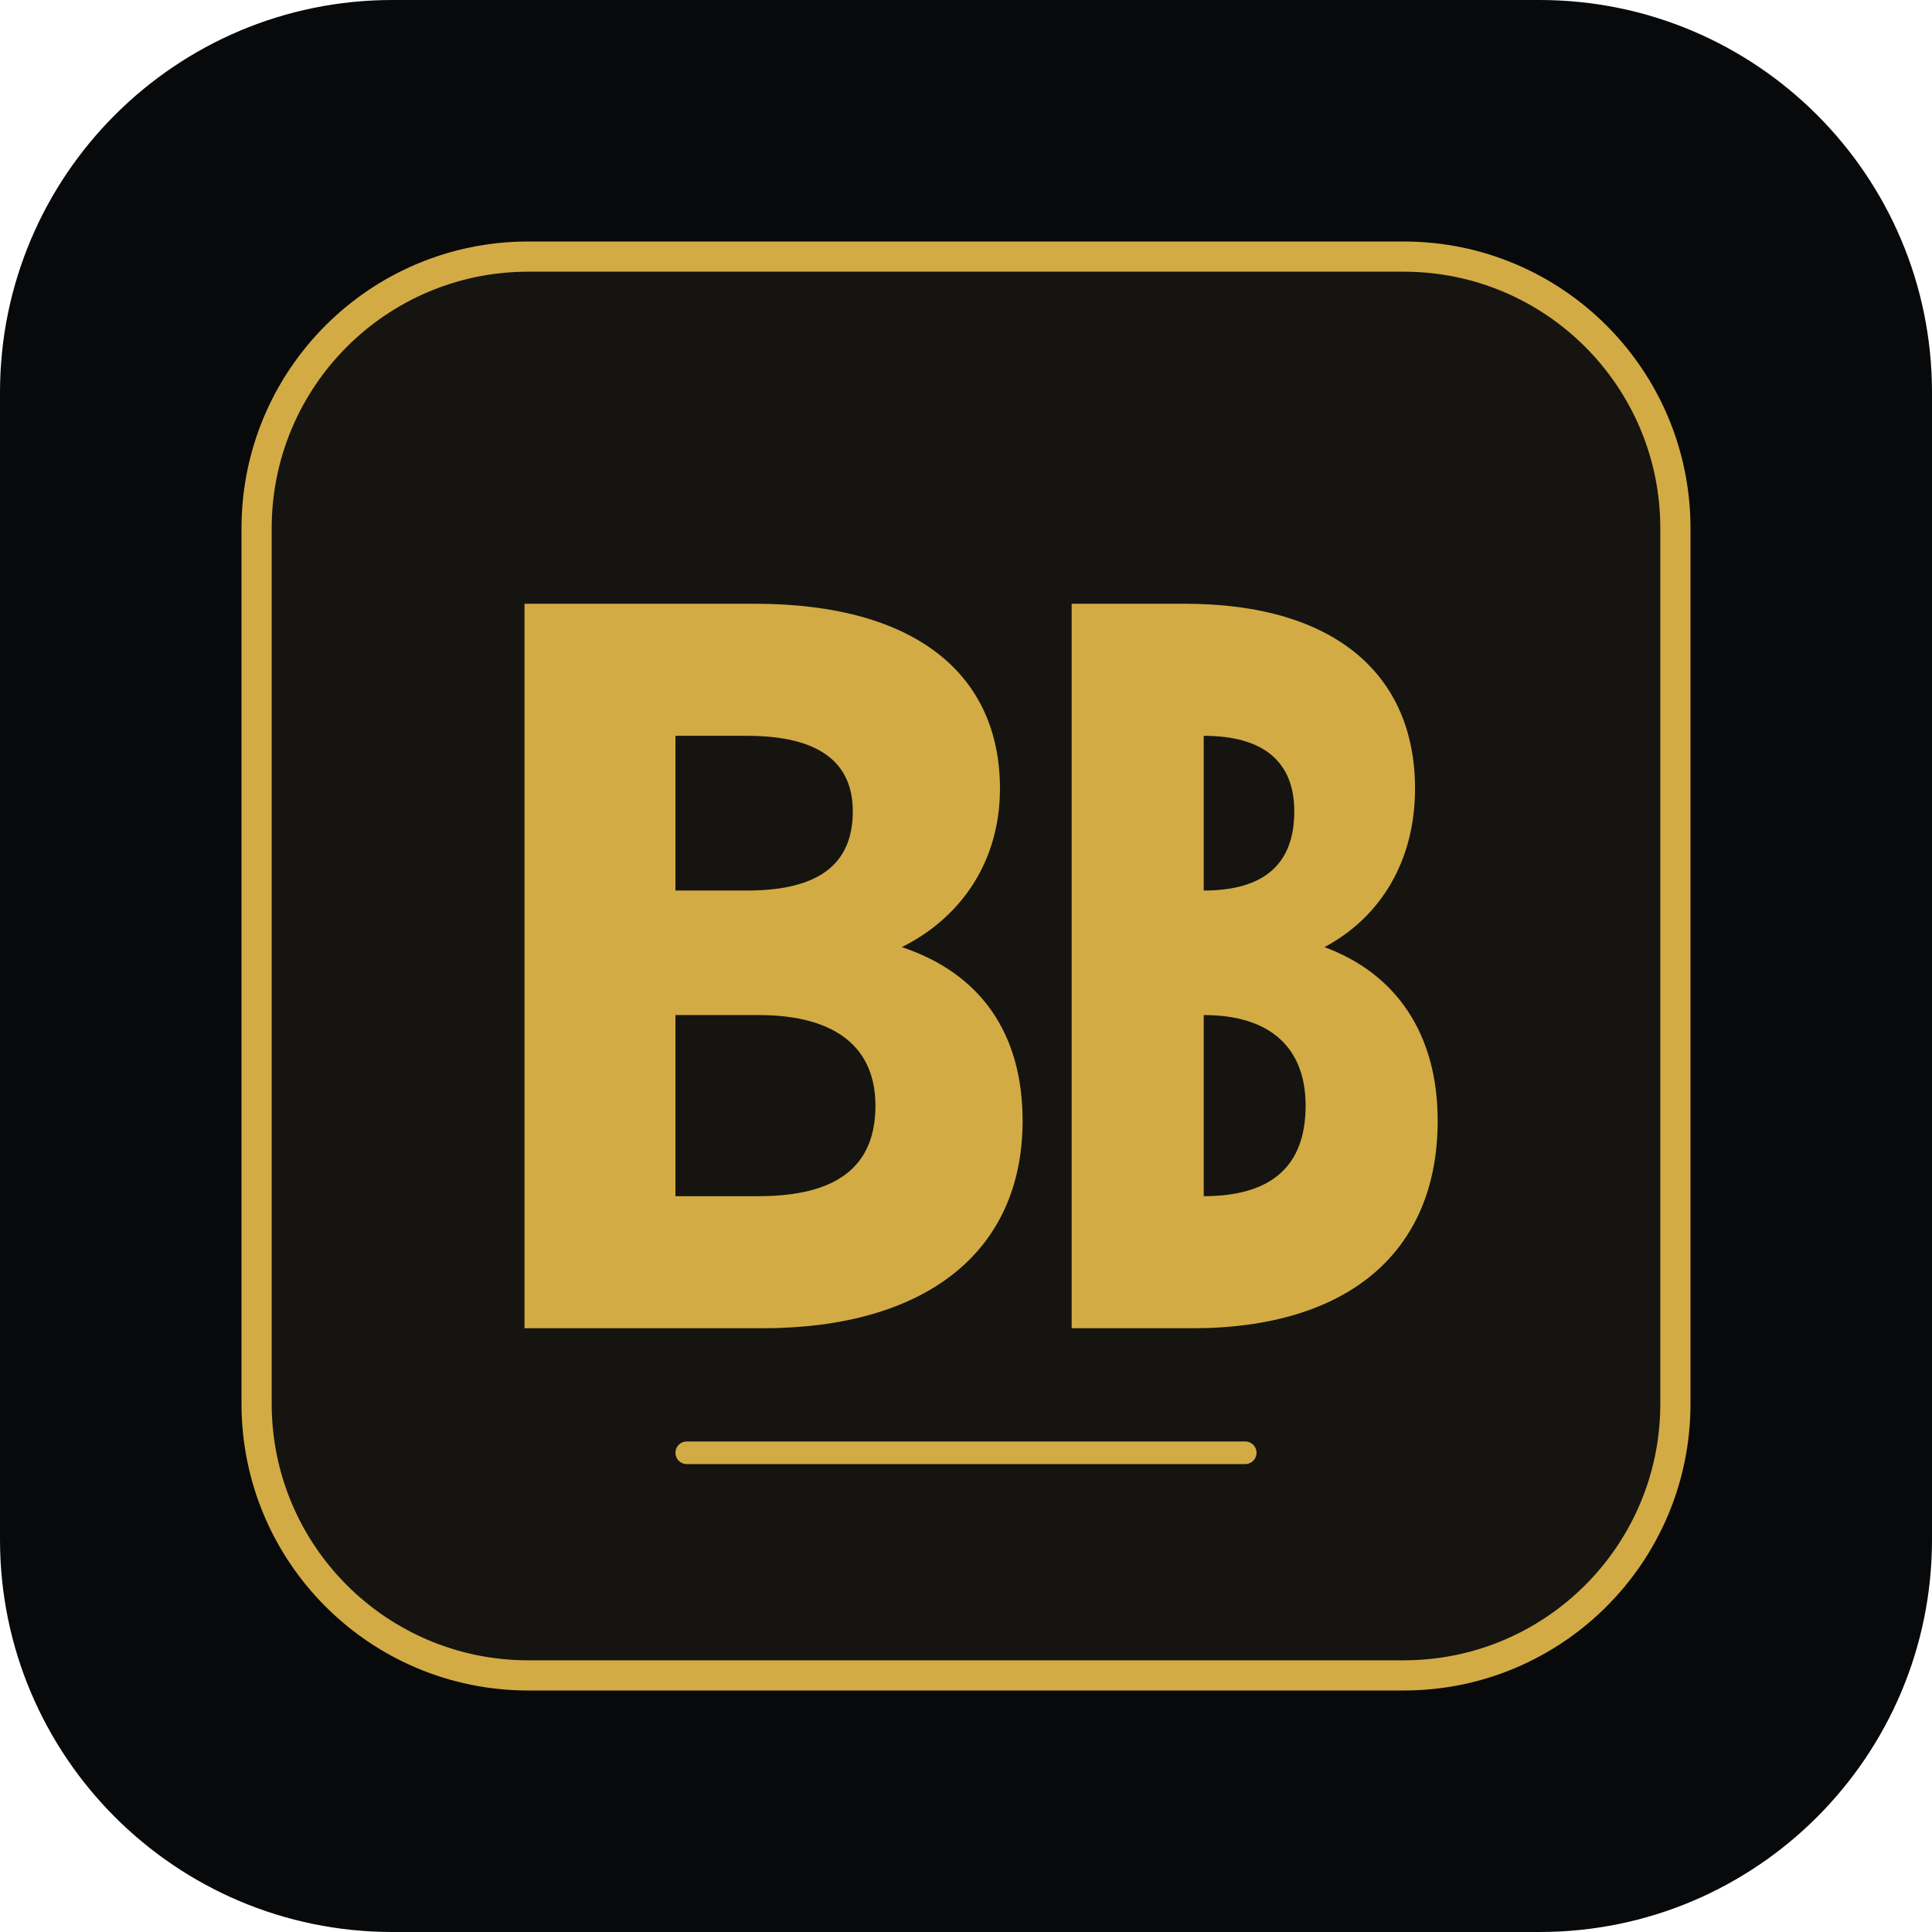
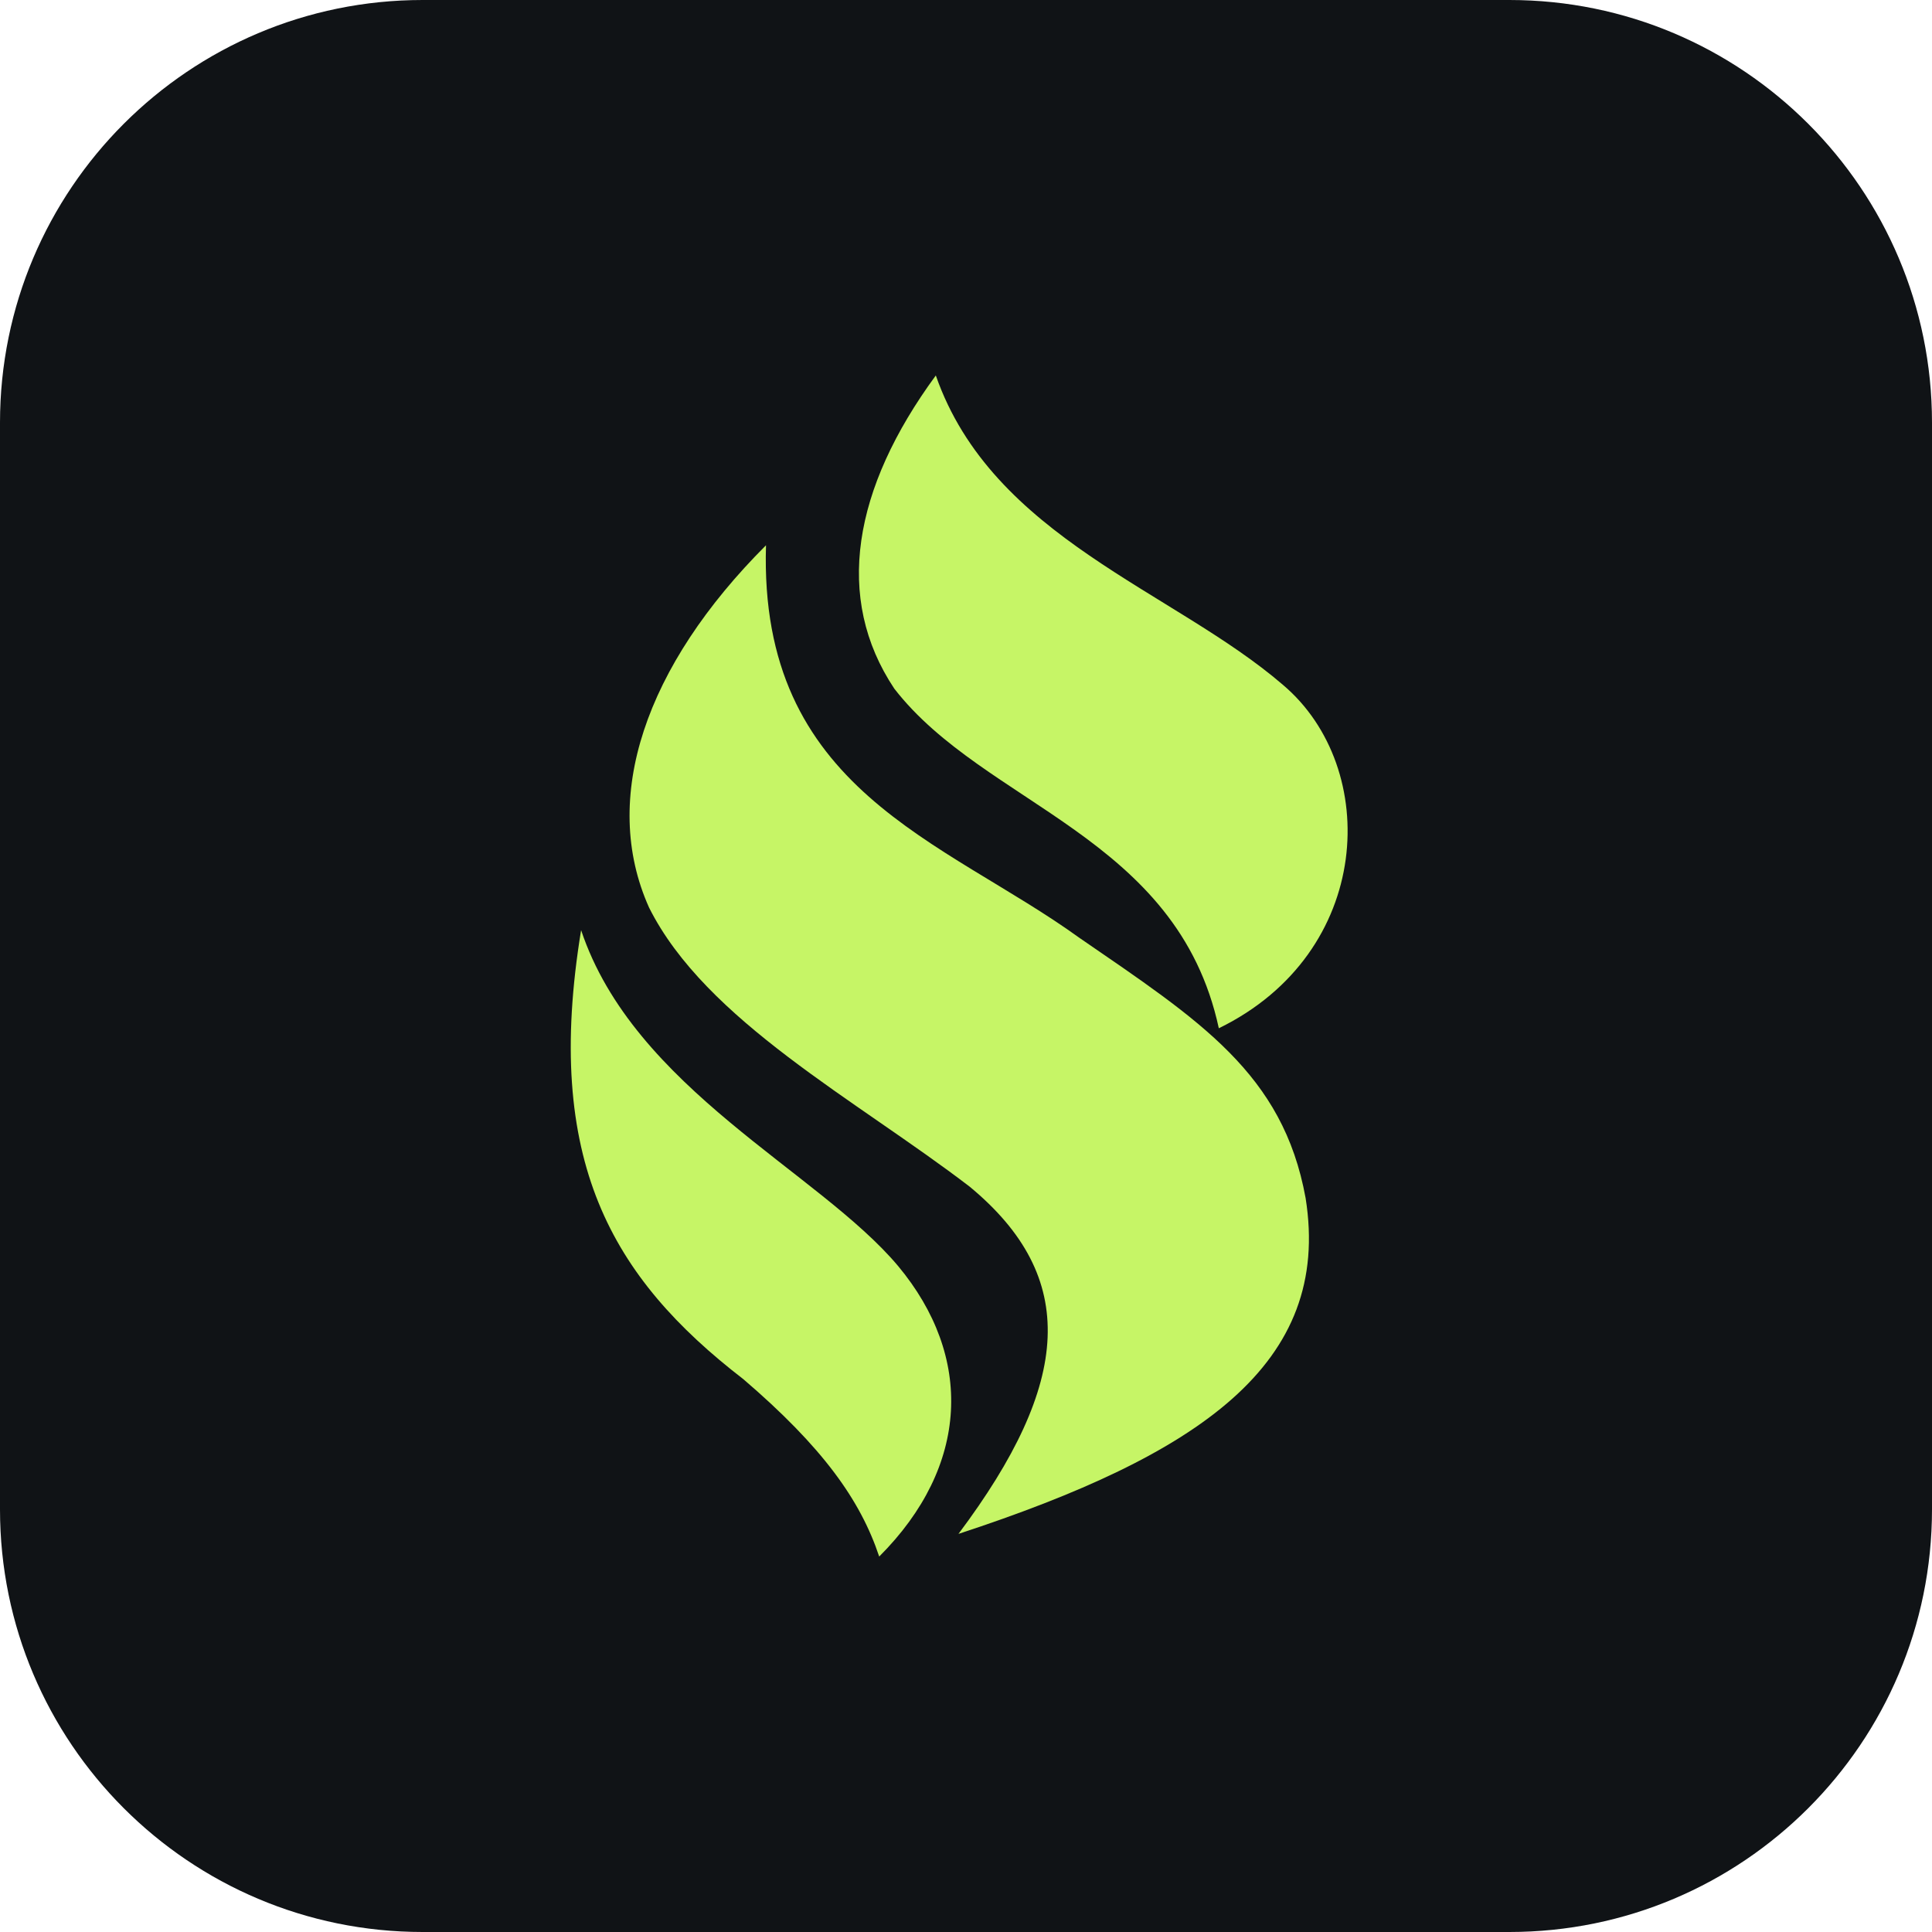
- <svg xmlns="http://www.w3.org/2000/svg" viewBox="0 0 512 512">
-   <rect width="512" height="512" rx="104" fill="#08090b" />
-   <rect x="68" y="68" width="376" height="376" rx="72" fill="#151410" stroke="#d3ab45" stroke-width="8" />
-   <g fill="#d3ab45">
-     <path d="M139 160h61c43 0 65 19 65 49 0 19-10 34-26 42 21 7 32 23 32 46 0 35-26 55-69 55h-63zm40 35v41h19c19 0 28-7 28-21 0-13-9-20-28-20zm0 74v48h22c21 0 31-8 31-24 0-15-10-24-31-24z" />
-     <path d="M284 160h30c40 0 61 19 61 49 0 19-9 34-24 42 19 7 30 23 30 46 0 35-24 55-65 55h-32zm35 35v41c16 0 24-7 24-21 0-13-8-20-24-20zm0 74v48c18 0 27-8 27-24 0-15-9-24-27-24z" />
-     <rect x="179" y="382" width="154" height="6" rx="3" />
+ <svg xmlns="http://www.w3.org/2000/svg" viewBox="0 0 512 512" role="img" aria-labelledby="title">
+   <rect width="512" height="512" rx="112" fill="#101316" />
+   <g fill="#C6F566" transform="translate(152 99.5)">
+     <path d="M96 0C74 30 69 59 85 83C109 114 160 122 171 173C212 153 214 104 188 82C159 57 111 43 96 0Z" />
+     <path d="M51 45C19 77 7 112 20 141C35 171 75 192 105 215C134 239 132 267 102 307C166 286 201 262 194 218C188 185 166 171 134 149C98 123 49 110 51 45Z" />
+     <path d="M2 147C-8 208 10 239 45 266C66 284 76 298 81 313C105 289 106 260 86 236C65 211 16 189 2 147Z" />
  </g>
</svg>
